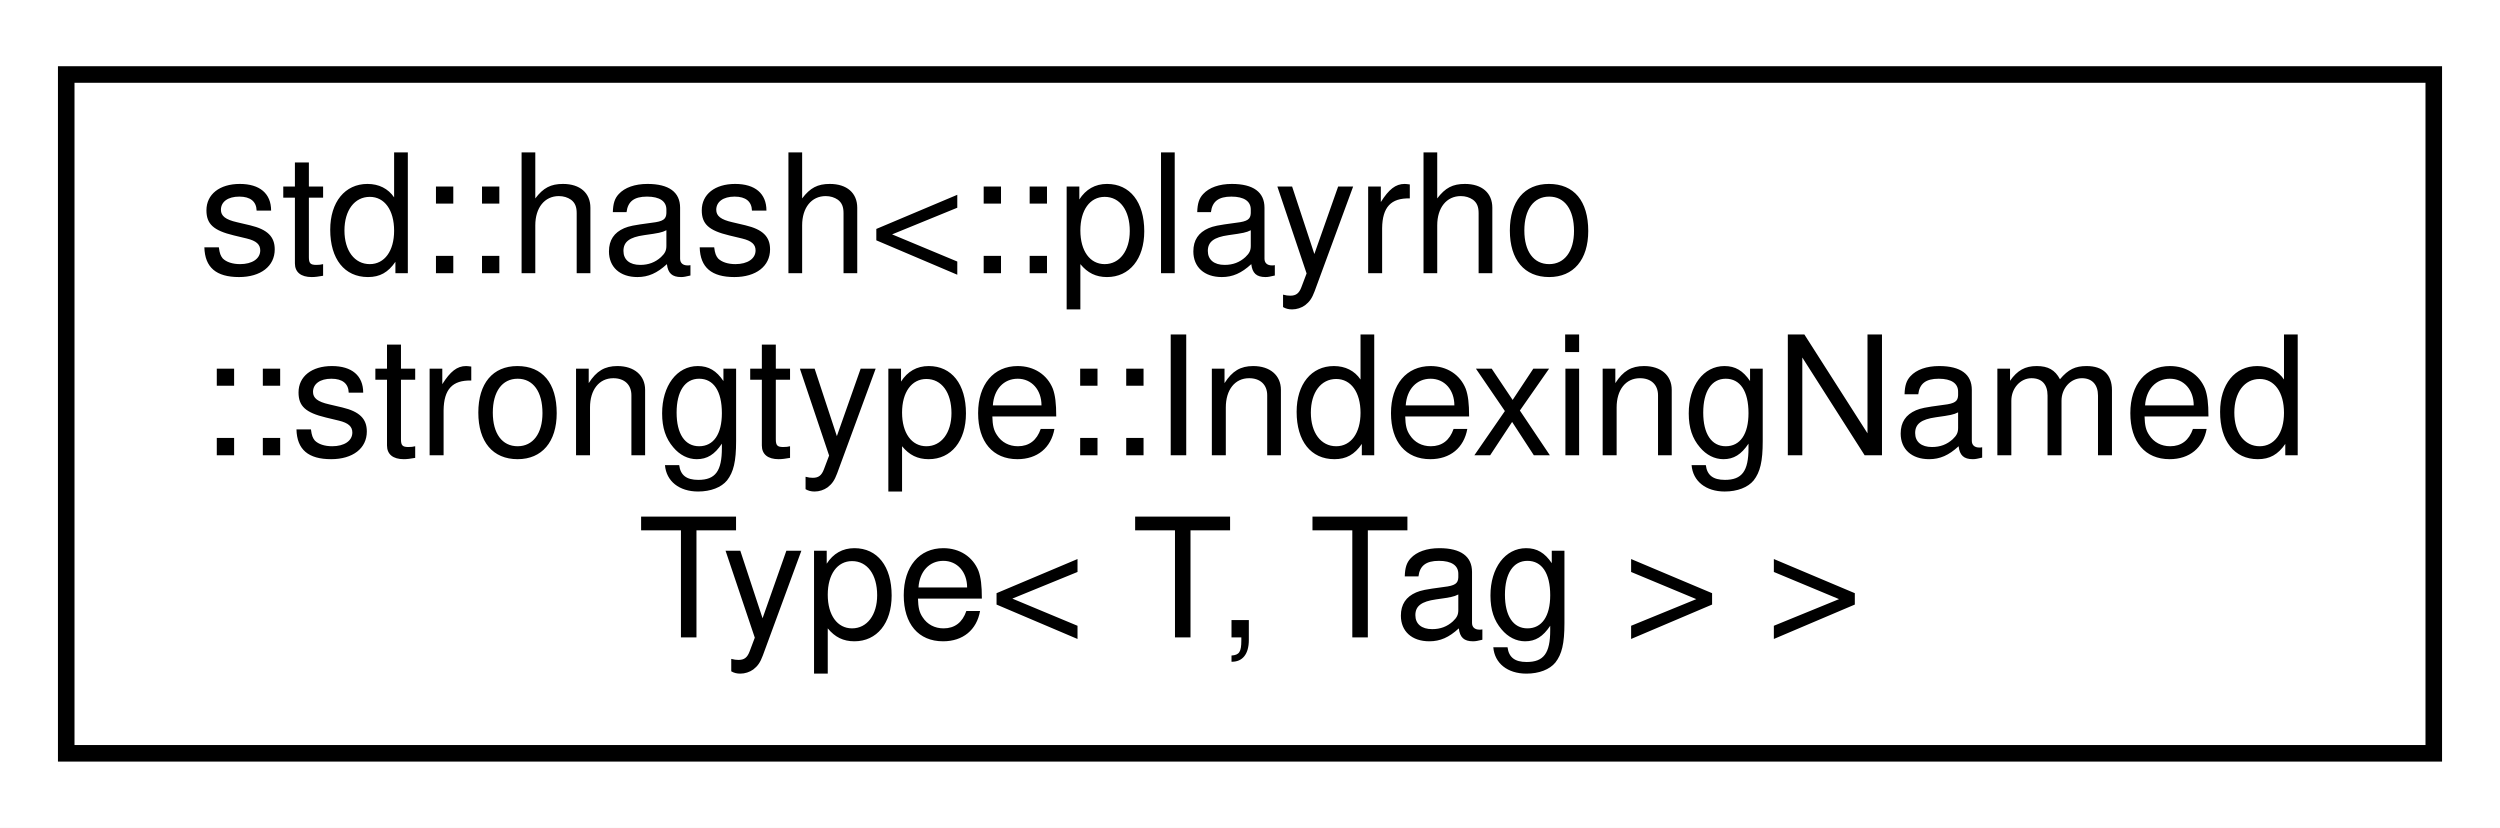
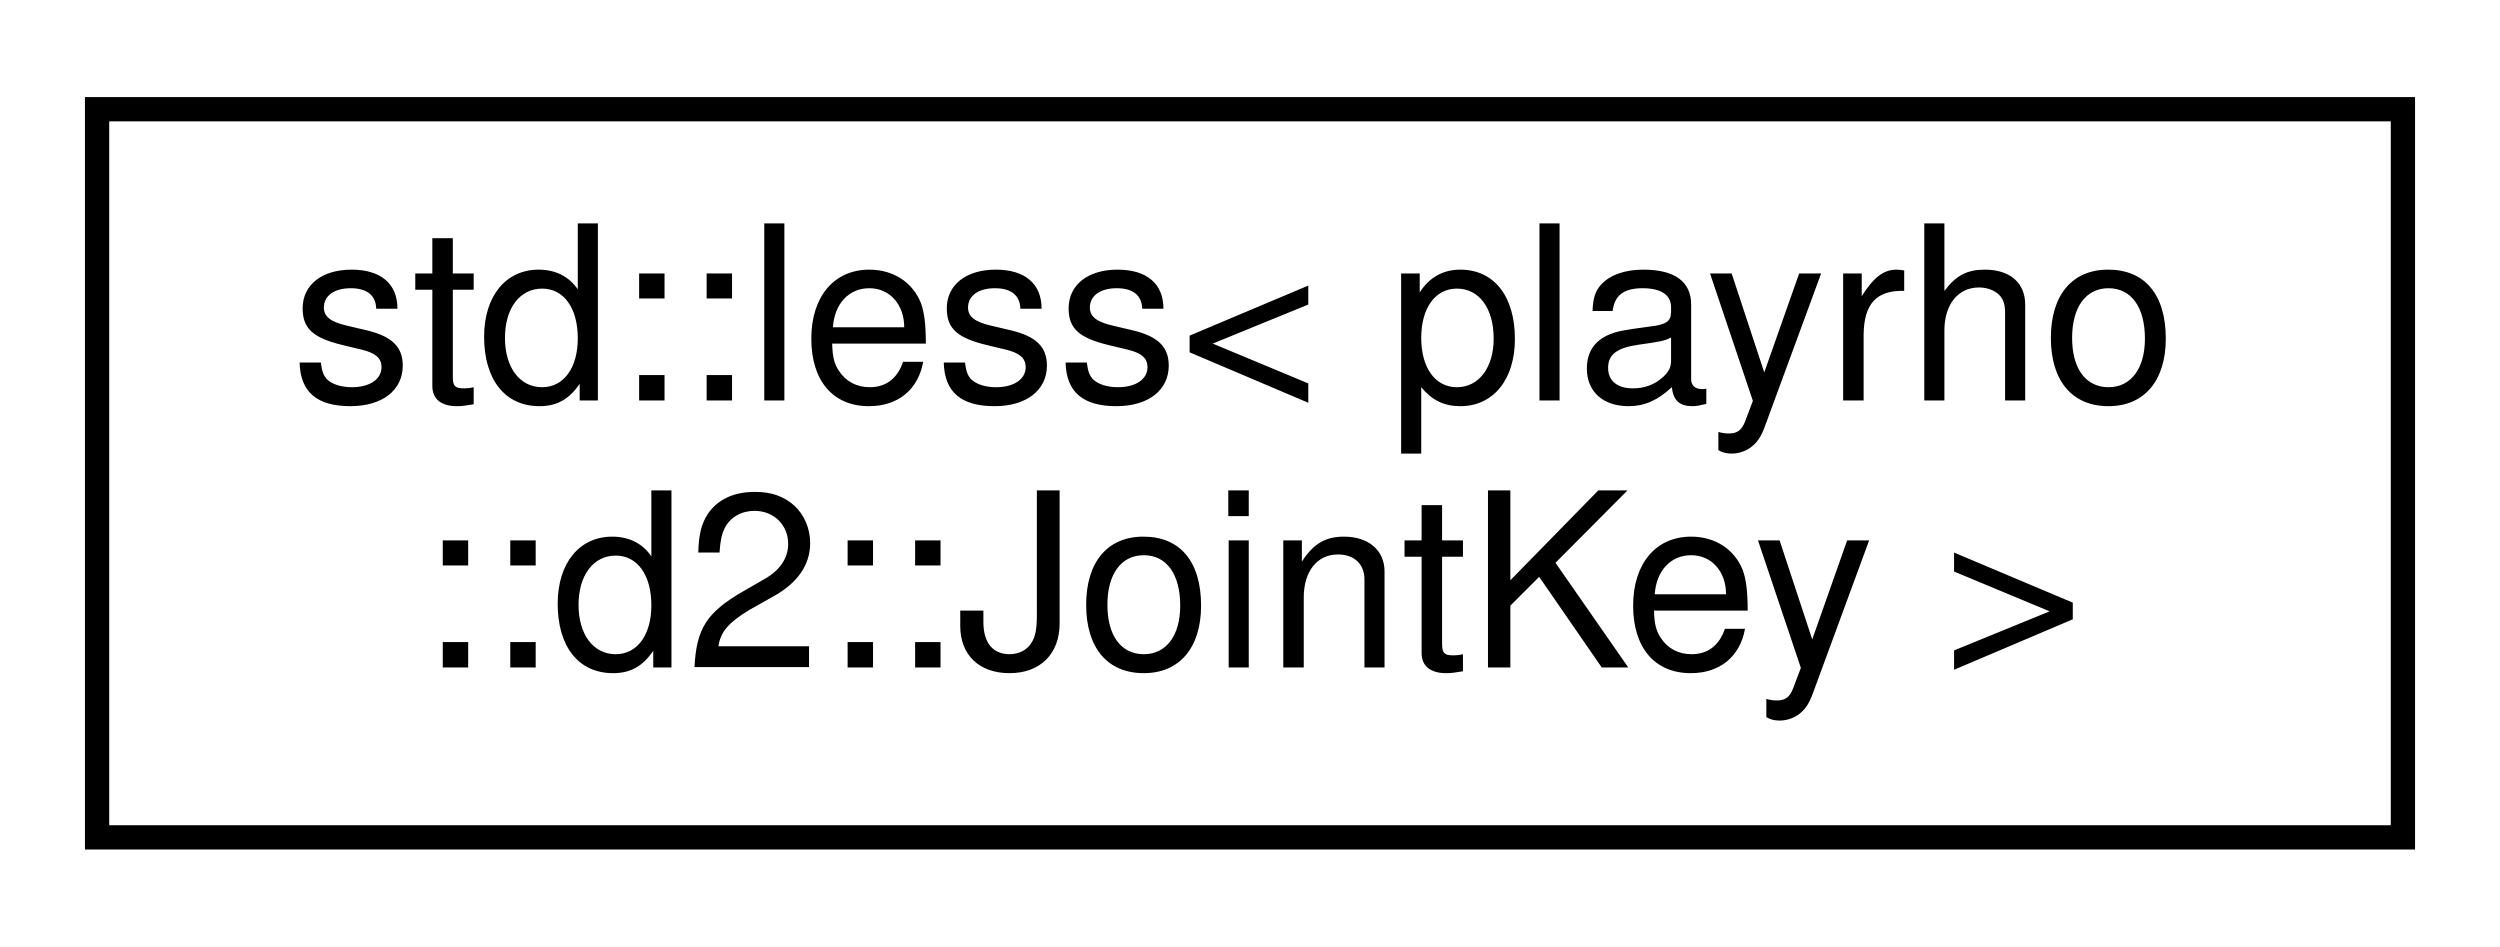
- <svg xmlns="http://www.w3.org/2000/svg" xmlns:xlink="http://www.w3.org/1999/xlink" width="151pt" height="50pt" viewBox="0.00 0.00 151.00 50.00">
-   <g id="graph0" class="graph" transform="scale(1 1) rotate(0) translate(4 46)">
-     <polygon fill="white" stroke="transparent" points="-4,4 -4,-46 147,-46 147,4 -4,4" />
+ <svg xmlns="http://www.w3.org/2000/svg" xmlns:xlink="http://www.w3.org/1999/xlink" width="103pt" height="39pt" viewBox="0.00 0.00 103.00 39.00">
+   <g id="graph0" class="graph" transform="scale(1 1) rotate(0) translate(4 35)">
+     <polygon fill="white" stroke="transparent" points="-4,4 -4,-35 99,-35 99,4 -4,4" />
    <g id="node1" class="node">
      <g id="a_node1">
-         <a xlink:href="structstd_1_1hash_3_1_1playrho_1_1strongtype_1_1IndexingNamedType_3_01T_00_01Tag_01_4_01_4.html" target="_top" xlink:title="Custom specialization of std::hash for playrho::strongtype::IndexingNamedType.">
-           <polygon fill="white" stroke="black" points="0,-0.5 0,-41.5 143,-41.5 143,-0.5 0,-0.5" />
-           <text text-anchor="start" x="8" y="-29.5" font-family="Helvetica,sans-Serif" font-size="10.00">std::hash&lt;::playrho</text>
-           <text text-anchor="start" x="8" y="-18.5" font-family="Helvetica,sans-Serif" font-size="10.00">::strongtype::IndexingNamed</text>
-           <text text-anchor="middle" x="71.5" y="-7.5" font-family="Helvetica,sans-Serif" font-size="10.00">Type&lt; T, Tag &gt; &gt;</text>
+         <a xlink:href="structstd_1_1less_3_01playrho_1_1d2_1_1JointKey_01_4.html" target="_top" xlink:title="Function object for performing less-than comparisons between two joint keys.">
+           <polygon fill="white" stroke="black" points="0,-0.5 0,-30.5 95,-30.5 95,-0.5 0,-0.5" />
+           <text text-anchor="start" x="8" y="-18.5" font-family="Helvetica,sans-Serif" font-size="10.00">std::less&lt; playrho</text>
+           <text text-anchor="middle" x="47.5" y="-7.5" font-family="Helvetica,sans-Serif" font-size="10.00">::d2::JointKey &gt;</text>
        </a>
      </g>
    </g>
  </g>
</svg>
